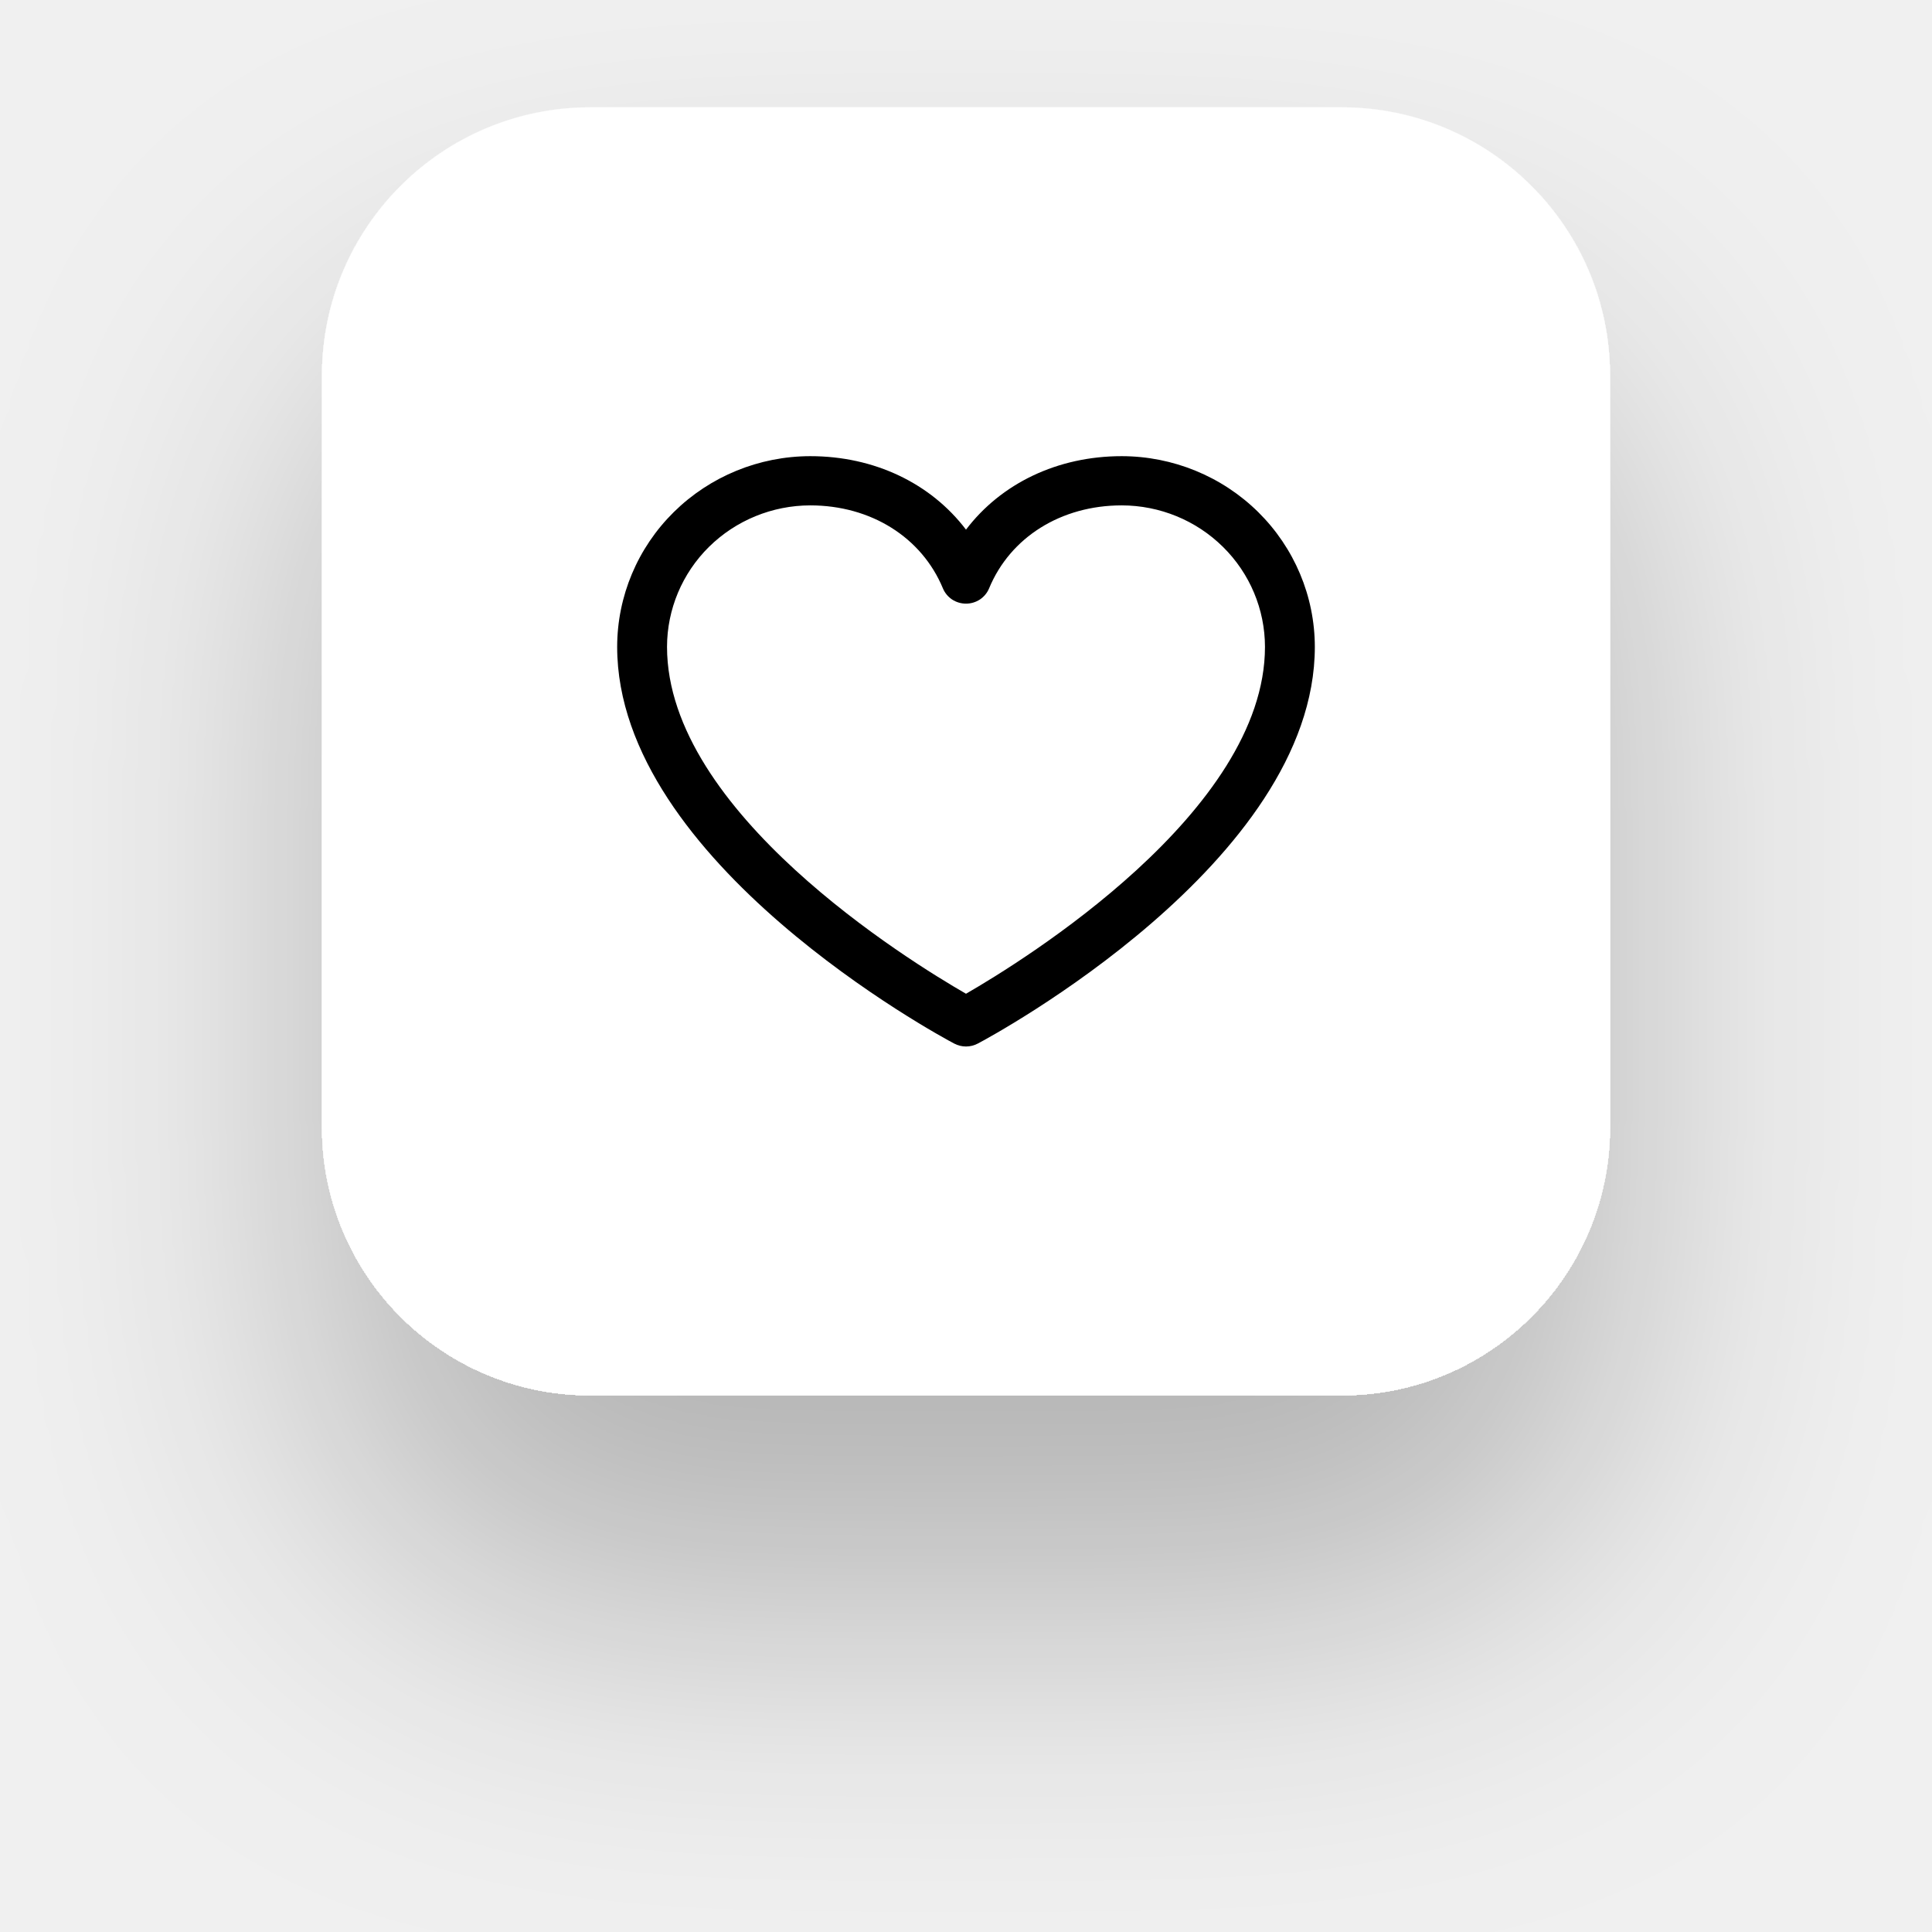
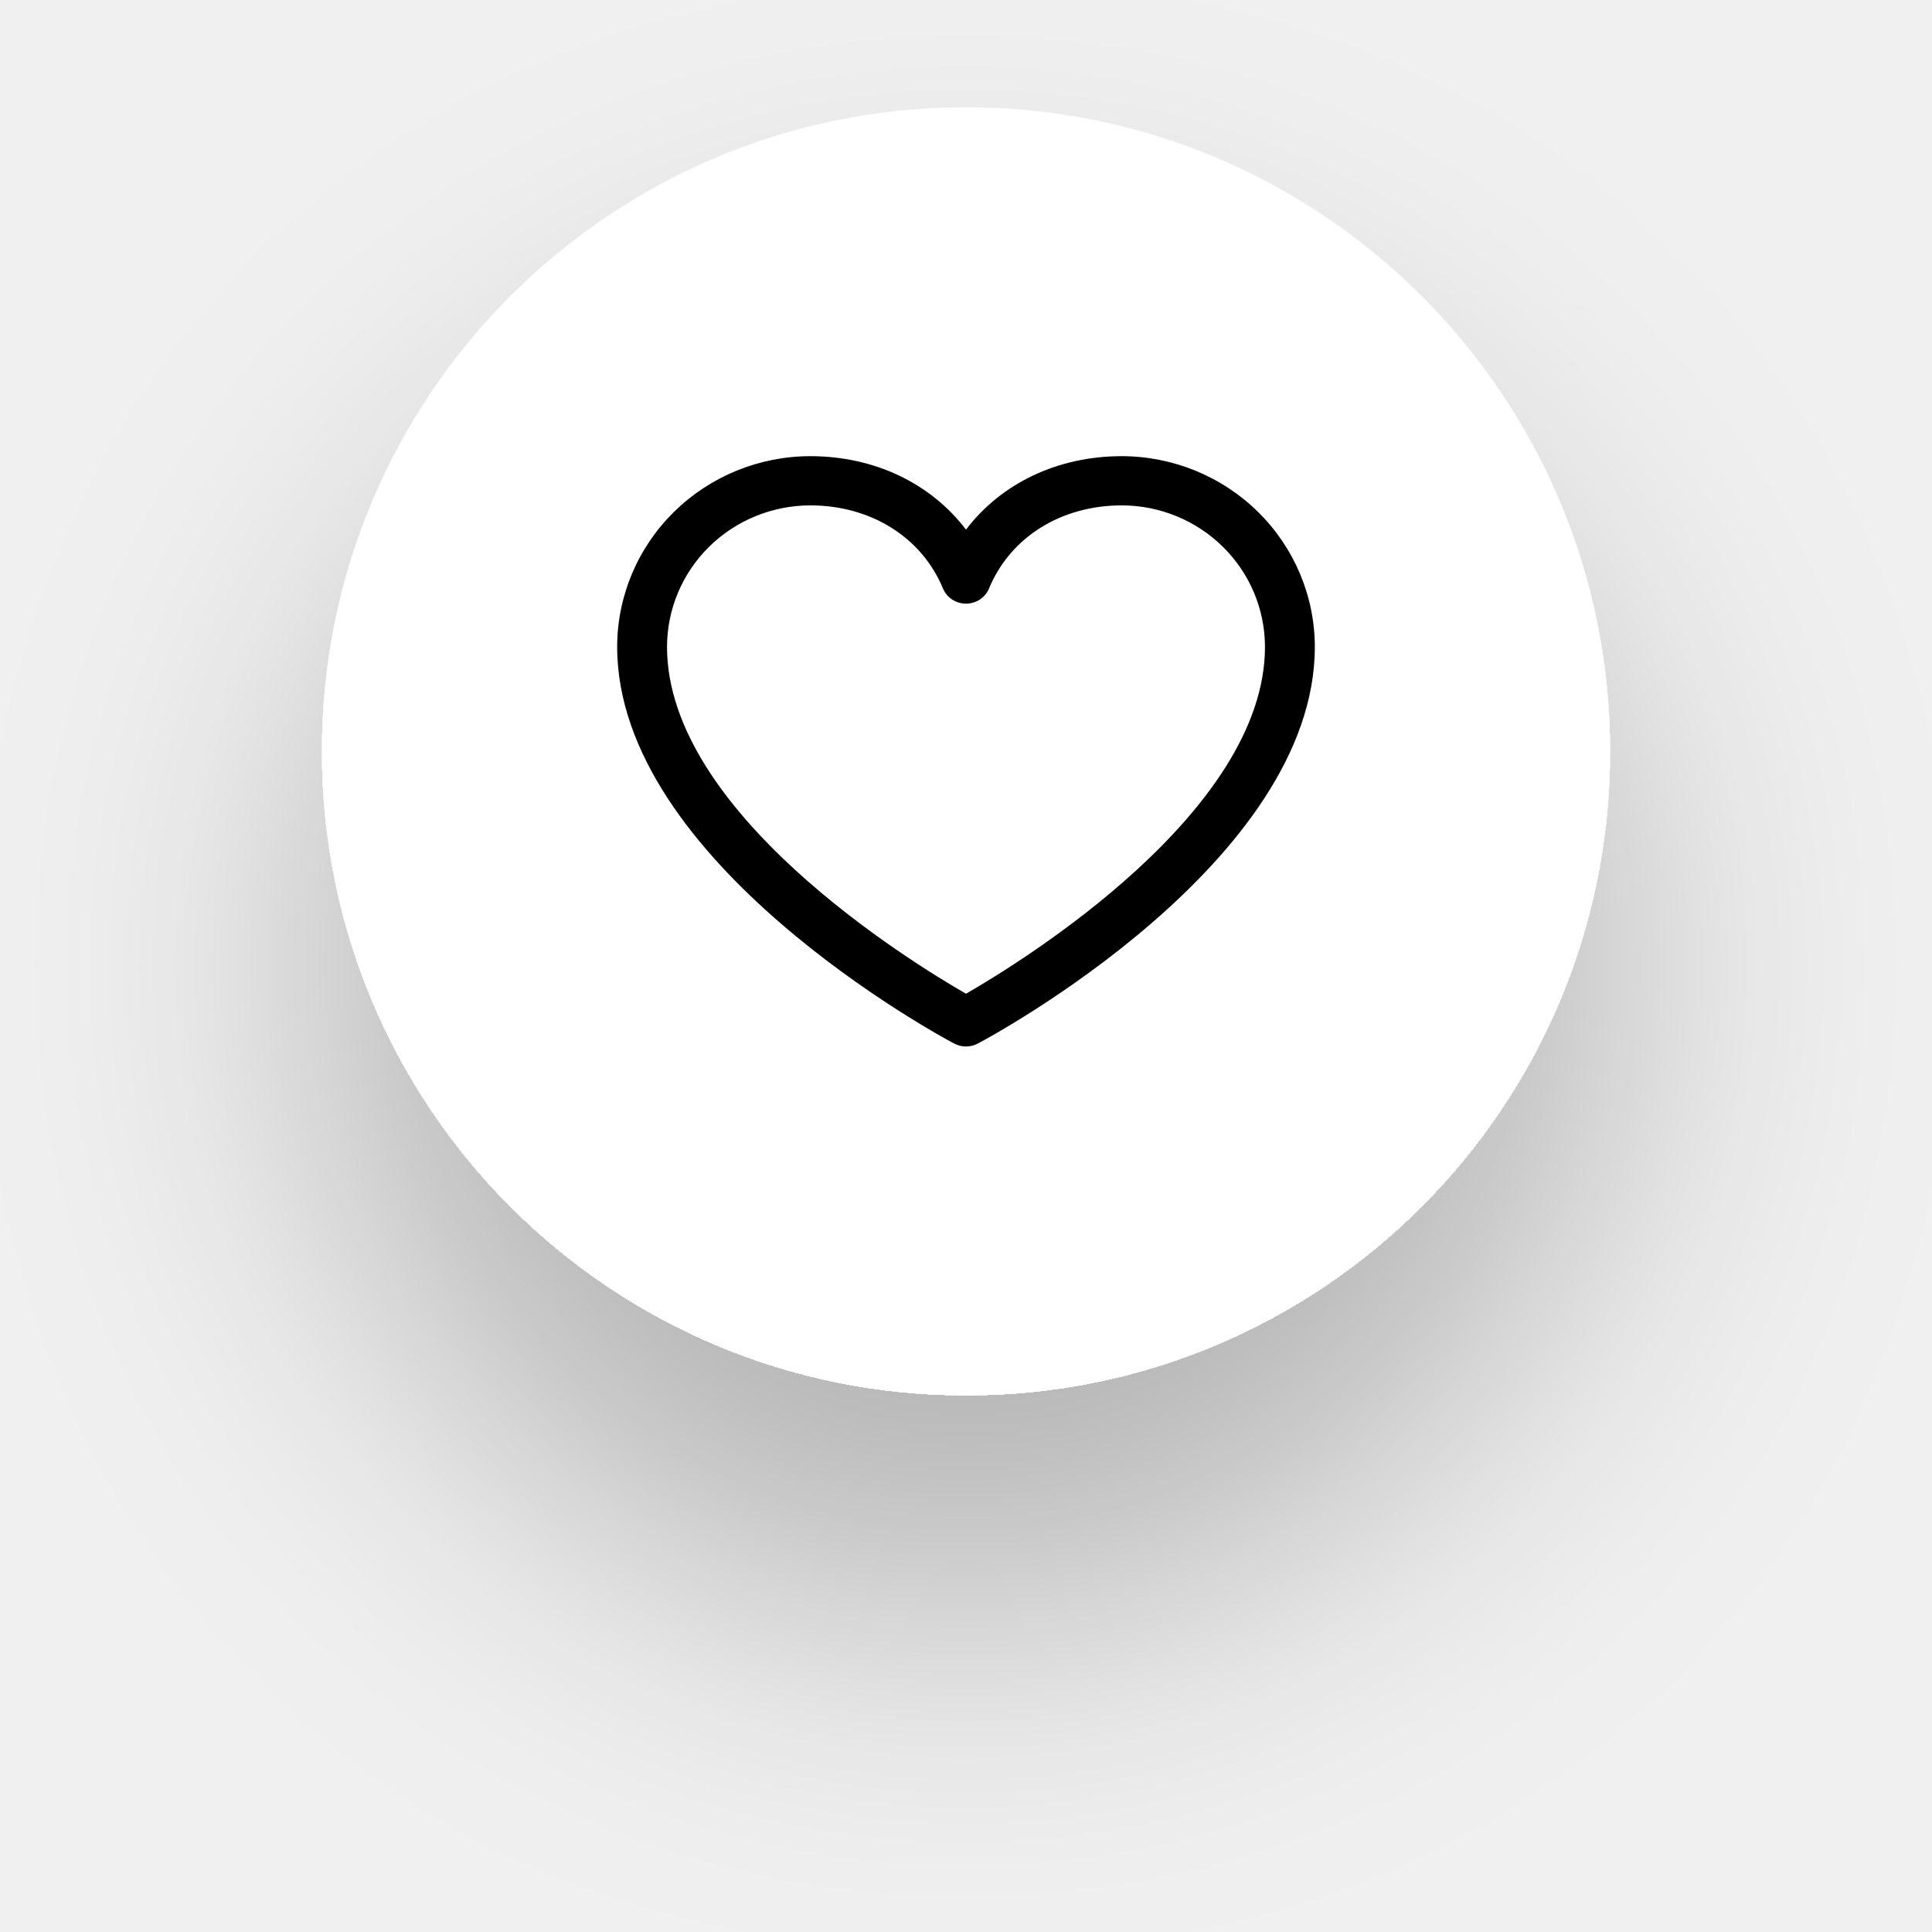
<svg xmlns="http://www.w3.org/2000/svg" width="36" height="36" viewBox="0 0 36 36" fill="none">
-   <g filter="url(#filter0_d_629_829)">
-     <rect x="6" y="2" width="24" height="24" rx="5" fill="white" />
+   <g filter="url(#filter0_d_861_2436)">
+     <rect x="6" y="2" width="24" height="24" rx="12" fill="white" />
    <path d="M20.902 8.5C19.703 8.5 18.654 9.009 18 9.869C17.346 9.009 16.297 8.5 15.098 8.5C14.144 8.501 13.23 8.876 12.555 9.542C11.88 10.208 11.501 11.111 11.5 12.053C11.5 16.064 17.523 19.311 17.78 19.445C17.848 19.481 17.923 19.5 18 19.5C18.077 19.5 18.152 19.481 18.22 19.445C18.477 19.311 24.5 16.064 24.5 12.053C24.499 11.111 24.119 10.208 23.445 9.542C22.77 8.876 21.856 8.501 20.902 8.5ZM18 18.517C16.94 17.907 12.429 15.13 12.429 12.053C12.43 11.354 12.711 10.684 13.211 10.19C13.712 9.696 14.39 9.418 15.098 9.417C16.227 9.417 17.175 10.011 17.57 10.964C17.605 11.048 17.665 11.12 17.741 11.171C17.818 11.221 17.908 11.248 18 11.248C18.092 11.248 18.182 11.221 18.259 11.171C18.335 11.12 18.395 11.048 18.43 10.964C18.825 10.009 19.773 9.417 20.902 9.417C21.61 9.418 22.288 9.696 22.788 10.19C23.289 10.684 23.57 11.354 23.571 12.053C23.571 15.125 19.059 17.907 18 18.517Z" fill="black" />
  </g>
  <defs>
-     <filter id="filter0_d_629_829" x="0" y="0" width="36" height="36" filterUnits="userSpaceOnUse" color-interpolation-filters="sRGB">
+     <filter id="filter0_d_861_2436" x="0" y="0" width="36" height="36" filterUnits="userSpaceOnUse" color-interpolation-filters="sRGB">
      <feFlood flood-opacity="0" result="BackgroundImageFix" />
      <feColorMatrix in="SourceAlpha" type="matrix" values="0 0 0 0 0 0 0 0 0 0 0 0 0 0 0 0 0 0 127 0" result="hardAlpha" />
      <feOffset dy="4" />
      <feGaussianBlur stdDeviation="3" />
      <feComposite in2="hardAlpha" operator="out" />
      <feColorMatrix type="matrix" values="0 0 0 0 0 0 0 0 0 0 0 0 0 0 0 0 0 0 0.25 0" />
-       <feBlend mode="normal" in2="BackgroundImageFix" result="effect1_dropShadow_629_829" />
-       <feBlend mode="normal" in="SourceGraphic" in2="effect1_dropShadow_629_829" result="shape" />
+       <feBlend mode="normal" in2="BackgroundImageFix" result="effect1_dropShadow_861_2436" />
+       <feBlend mode="normal" in="SourceGraphic" in2="effect1_dropShadow_861_2436" result="shape" />
    </filter>
  </defs>
</svg>
